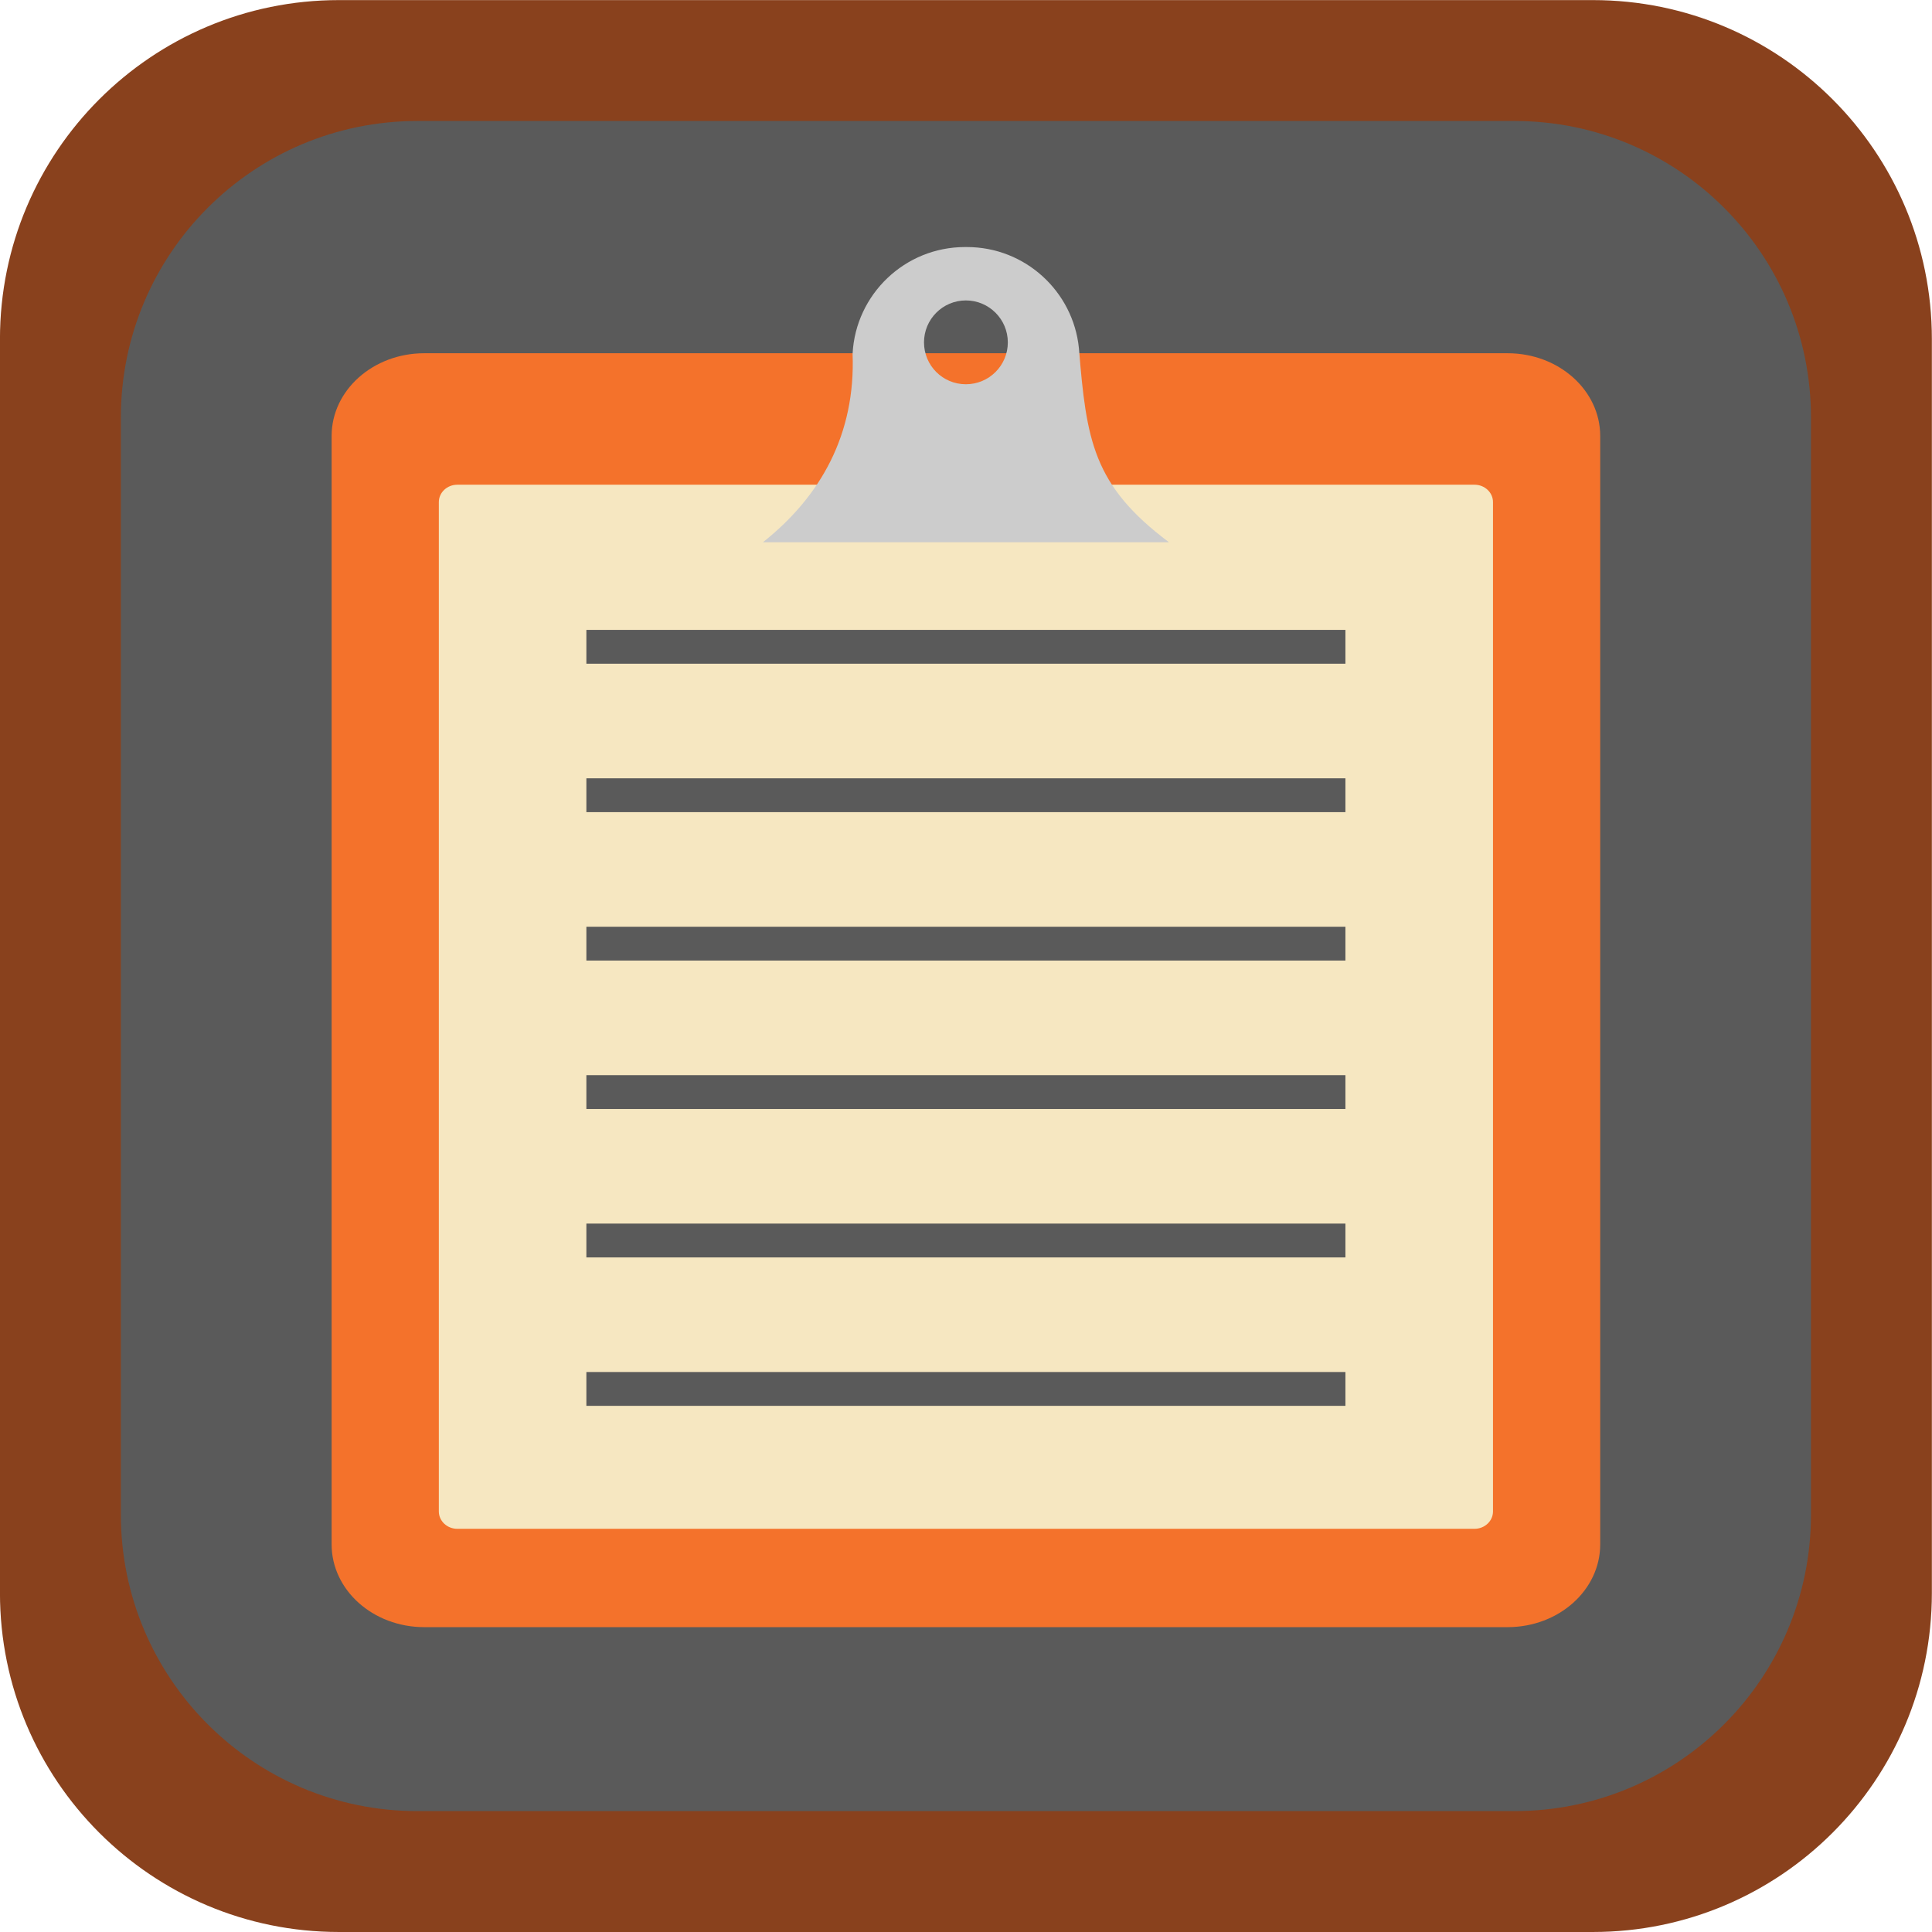
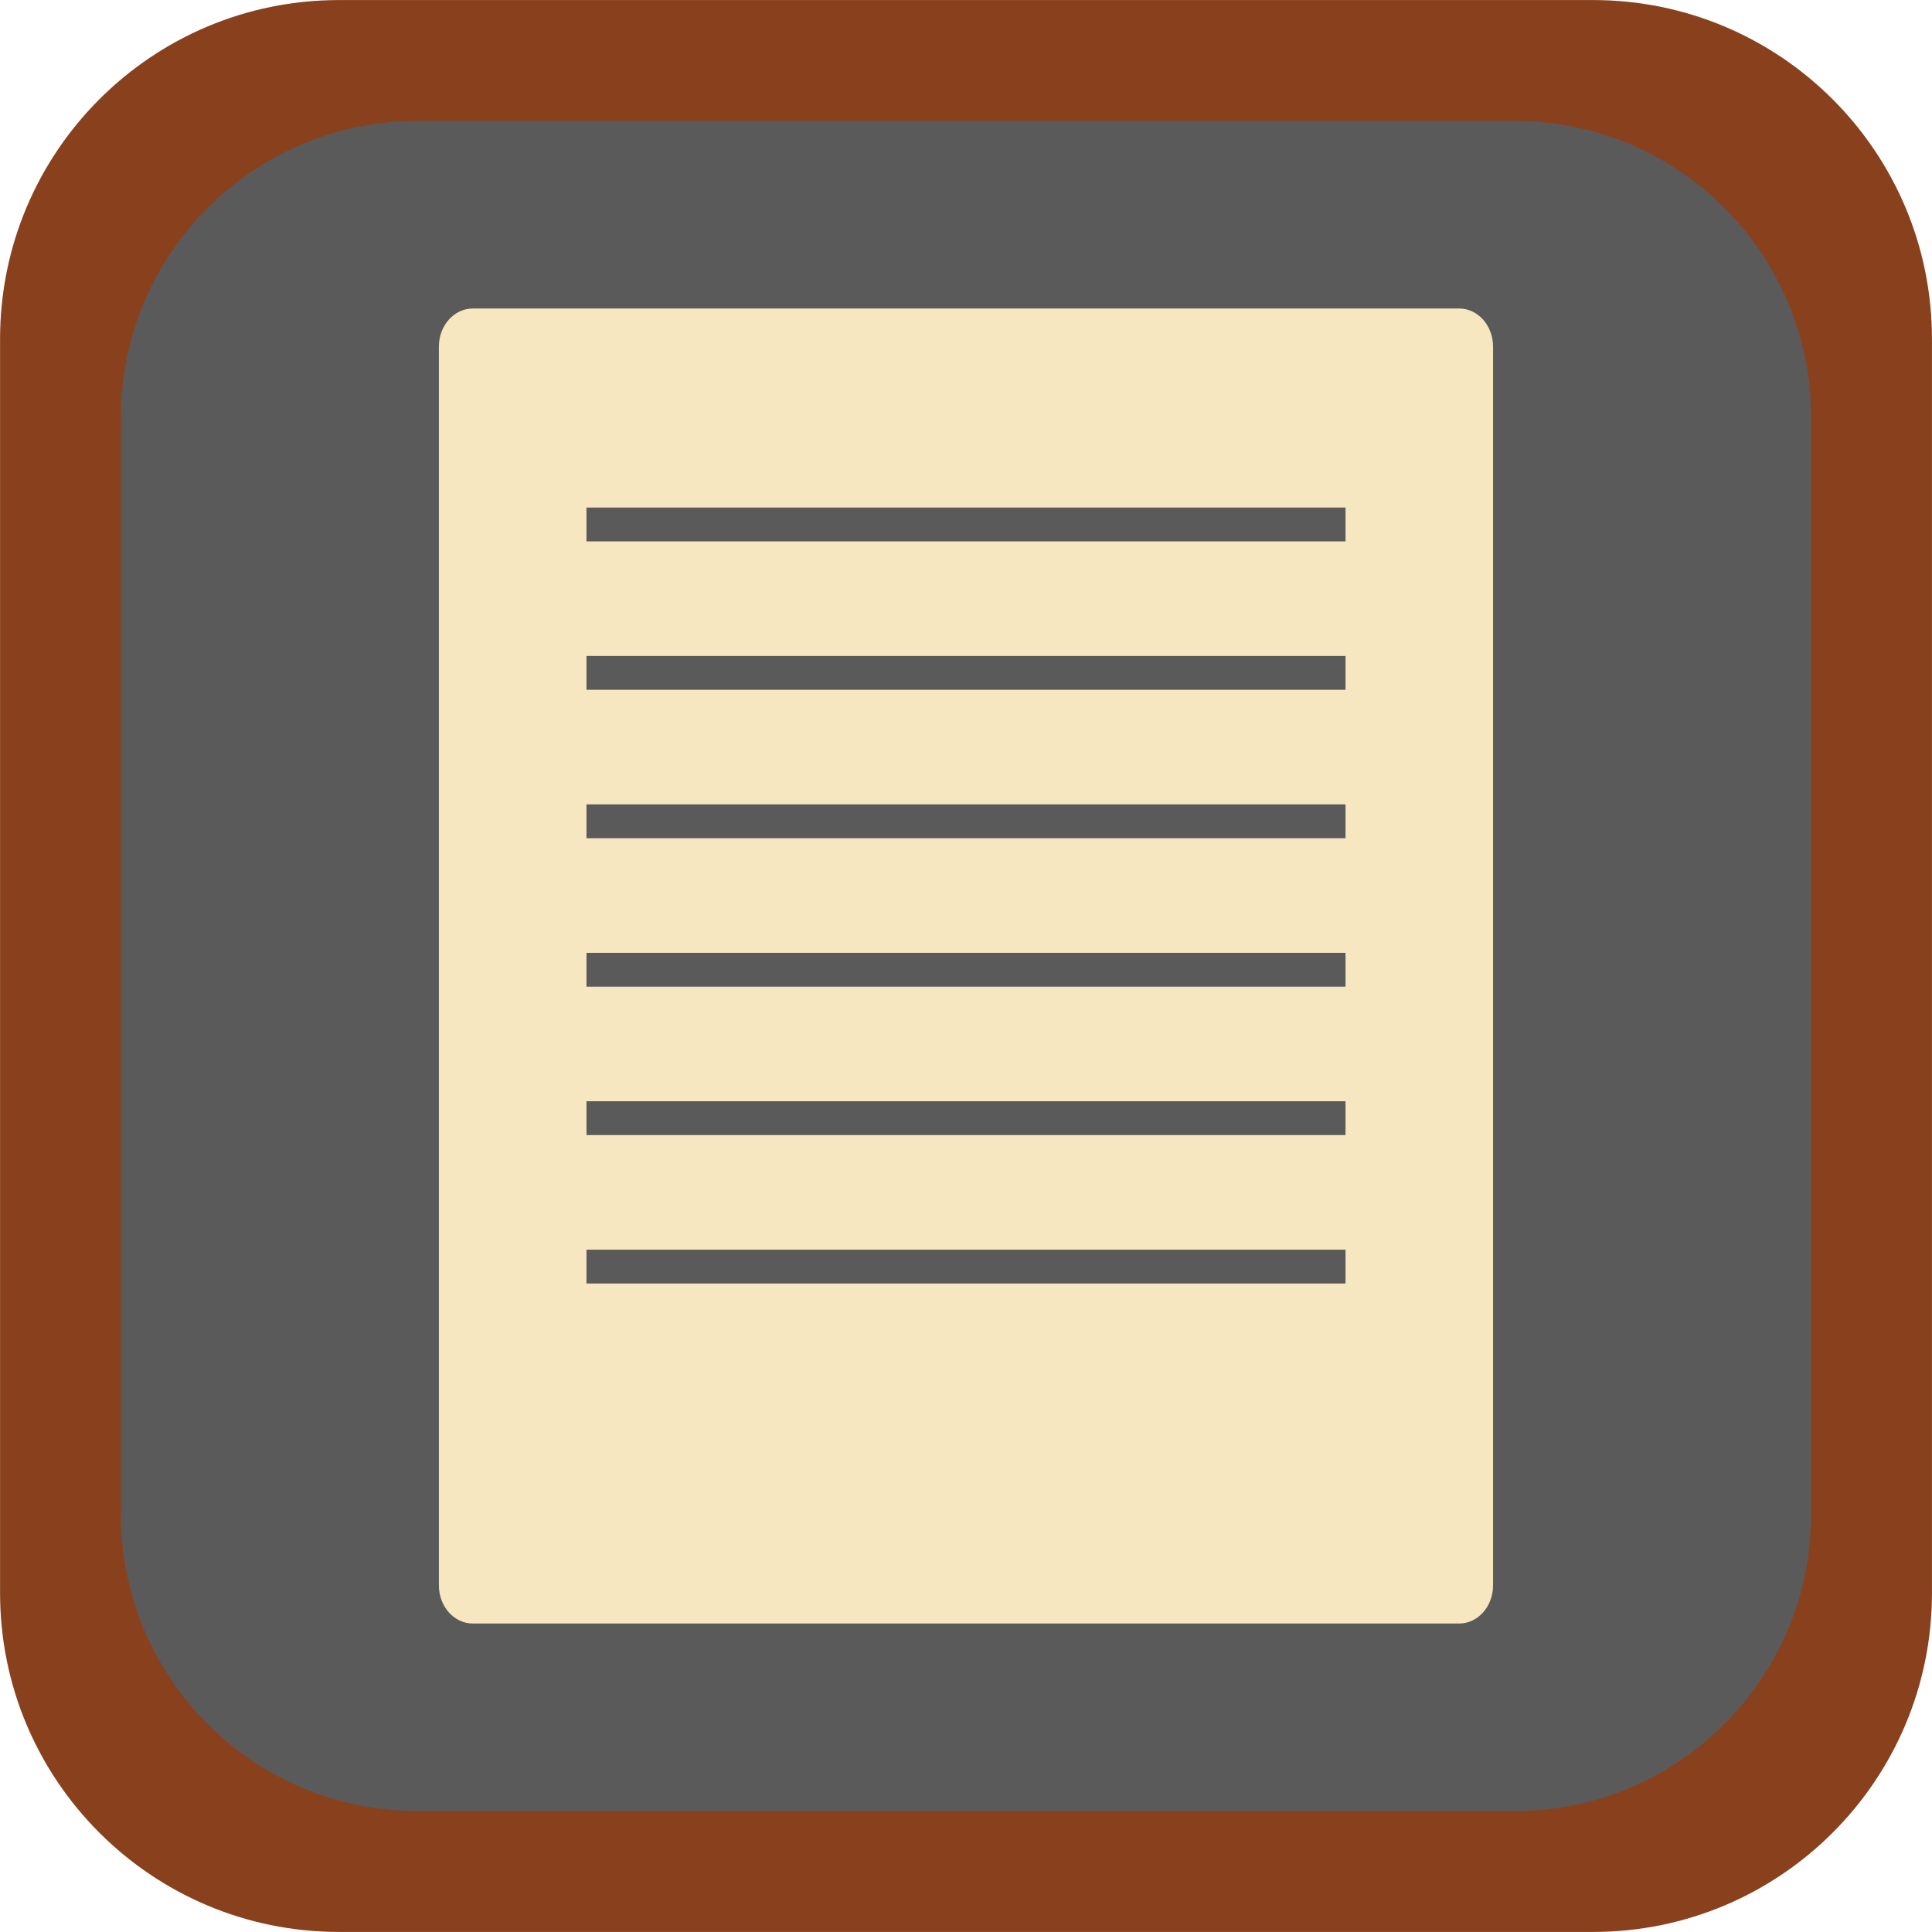
<svg xmlns="http://www.w3.org/2000/svg" width="57" height="57" id="svg5027" version="1.1">
  <defs id="defs5029">
    </defs>
  <g id="layer1" transform="translate(-405.732,-612.4873)">
-     <g id="g5042-0" transform="matrix(0.9980653,0,0,0.9980653,325.8613,333.74)">
-       <g style="fill:#89411d;fill-opacity:1" id="g3212-7-5-9" transform="matrix(1.001885,0,0,1.001885,-372.6091,62.52068)">
+     <g id="g5274" transform="translate(78.27486,133.0591)">
+       <g style="fill:#89411d;fill-opacity:1" id="g3212-7-5-9" transform="matrix(0.9999469,0,0,0.9999469,-124.2991,263.0791)">
        <path clip-rule="evenodd" d="m 461.782,216.362 h 37 c 5.523,0 10,4.477 10,10 v 37 c 0,5.523 -4.477,10 -10,10 h -37 c -5.523,0 -10,-4.477 -10,-10 v -37 c 0,-5.523 4.477,-10 10,-10 z" id="path3774-0-3-1-9-4" style="fill:#89411d;fill-opacity:1;fill-rule:evenodd;stroke-width:0.5;stroke-miterlimit:4;stroke-dasharray:none" />
      </g>
-       <g style="fill:#5a5a5a;fill-opacity:1;stroke:none" id="g3212-7-5-2-8" transform="matrix(0.8764976,0,0,0.8764976,-312.3877,93.22335)">
+       <g style="fill:#5a5a5a;fill-opacity:1;stroke:none" id="g3212-7-5-2-8" transform="matrix(0.8748019,0,0,0.8748019,-64.19425,293.7224)">
        <path clip-rule="evenodd" d="m 461.782,216.362 h 37 c 5.523,0 10,4.477 10,10 v 37 c 0,5.523 -4.477,10 -10,10 h -37 c -5.523,0 -10,-4.477 -10,-10 v -37 c 0,-5.523 4.477,-10 10,-10 z" id="path3774-0-3-1-9-5-8" style="fill:#5a5a5a;fill-opacity:1;fill-rule:evenodd;stroke:none" />
      </g>
+       <rect ry="1.123" rx="1" y="488.53" x="340.406" height="38.797" width="31.101" id="rect2958" style="fill:#f6e7c1;fill-opacity:1;stroke:none" />
+       <g id="g5326" transform="translate(-63.69496,-9.192389)">
+         <path style="fill:none;stroke:#5a5a5a;stroke-width:0.998px;stroke-linecap:butt;stroke-linejoin:miter;stroke-opacity:1" d="m 408.455,504.094 22.394,0" id="path4906-5" />
+         <path style="fill:none;stroke:#5a5a5a;stroke-width:0.998px;stroke-linecap:butt;stroke-linejoin:miter;stroke-opacity:1" d="m 408.455,508.473 22.394,0" id="path4906-2-4" />
+         <path style="fill:none;stroke:#5a5a5a;stroke-width:0.998px;stroke-linecap:butt;stroke-linejoin:miter;stroke-opacity:1" d="m 408.455,512.852 22.394,0" id="path4906-1-3" />
+         <path style="fill:none;stroke:#5a5a5a;stroke-width:0.998px;stroke-linecap:butt;stroke-linejoin:miter;stroke-opacity:1" d="m 408.455,521.61 22.394,0" id="path4906-8-1" />
+         <path style="fill:none;stroke:#5a5a5a;stroke-width:0.998px;stroke-linecap:butt;stroke-linejoin:miter;stroke-opacity:1" d="m 408.455,525.989 22.394,0" id="path4906-7-2" />
+         <path style="fill:none;stroke:#5a5a5a;stroke-width:0.998px;stroke-linecap:butt;stroke-linejoin:miter;stroke-opacity:1" d="m 408.455,517.231 22.394,0" id="path4906-89-3" />
+       </g>
    </g>
-     <rect style="fill:#f4722b;fill-opacity:1;stroke:none" id="rect2857" width="37.427" height="37.584" x="415.516" y="622.909" rx="2.732" ry="2.441" />
-     <rect style="fill:#f6e7c1;fill-opacity:1;stroke:none" id="rect2958" width="31.101" height="30.804" x="418.679" y="626.788" rx="0.546" ry="0.513" />
-     <path style="fill:#cccccc;fill-opacity:1;stroke:none" d="m 434.202,619.776 c -1.776,0 -3.227,1.397 -3.316,3.15 0.09,2.369 -0.94,4.208 -2.646,5.56 l 0.038,0 2.604,0 6.697,0 2.604,0 0.038,0 c -2.246,-1.684 -2.436,-3.008 -2.658,-5.729 -0.17,-1.673 -1.586,-2.981 -3.304,-2.981 -0.009,0 -0.018,-6e-5 -0.026,0 -0.01,-7e-5 -0.019,0 -0.028,0 l -2e-5,0 z m 0.026,1.575 c 0.683,0 1.238,0.555 1.238,1.238 0,0.683 -0.555,1.235 -1.238,1.235 -0.683,0 -1.235,-0.552 -1.235,-1.235 0,-0.683 0.552,-1.238 1.235,-1.238 z" id="path2863-7" />
-     <path style="fill:none;stroke:#5a5a5a;stroke-width:0.998px;stroke-linecap:butt;stroke-linejoin:miter;stroke-opacity:1" d="m 423.032,631.57 22.394,0" id="path4906" />
-     <path style="fill:none;stroke:#5a5a5a;stroke-width:0.998px;stroke-linecap:butt;stroke-linejoin:miter;stroke-opacity:1" d="m 423.032,635.949 22.394,0" id="path4906-2" />
-     <path style="fill:none;stroke:#5a5a5a;stroke-width:0.998px;stroke-linecap:butt;stroke-linejoin:miter;stroke-opacity:1" d="m 423.032,640.328 22.394,0" id="path4906-1" />
-     <path style="fill:none;stroke:#5a5a5a;stroke-width:0.998px;stroke-linecap:butt;stroke-linejoin:miter;stroke-opacity:1" d="m 423.032,649.086 22.394,0" id="path4906-8" />
-     <path style="fill:none;stroke:#5a5a5a;stroke-width:0.998px;stroke-linecap:butt;stroke-linejoin:miter;stroke-opacity:1" d="m 423.032,653.465 22.394,0" id="path4906-7" />
-     <path style="fill:none;stroke:#5a5a5a;stroke-width:0.998px;stroke-linecap:butt;stroke-linejoin:miter;stroke-opacity:1" d="m 423.032,644.707 22.394,0" id="path4906-89" />
  </g>
</svg>
